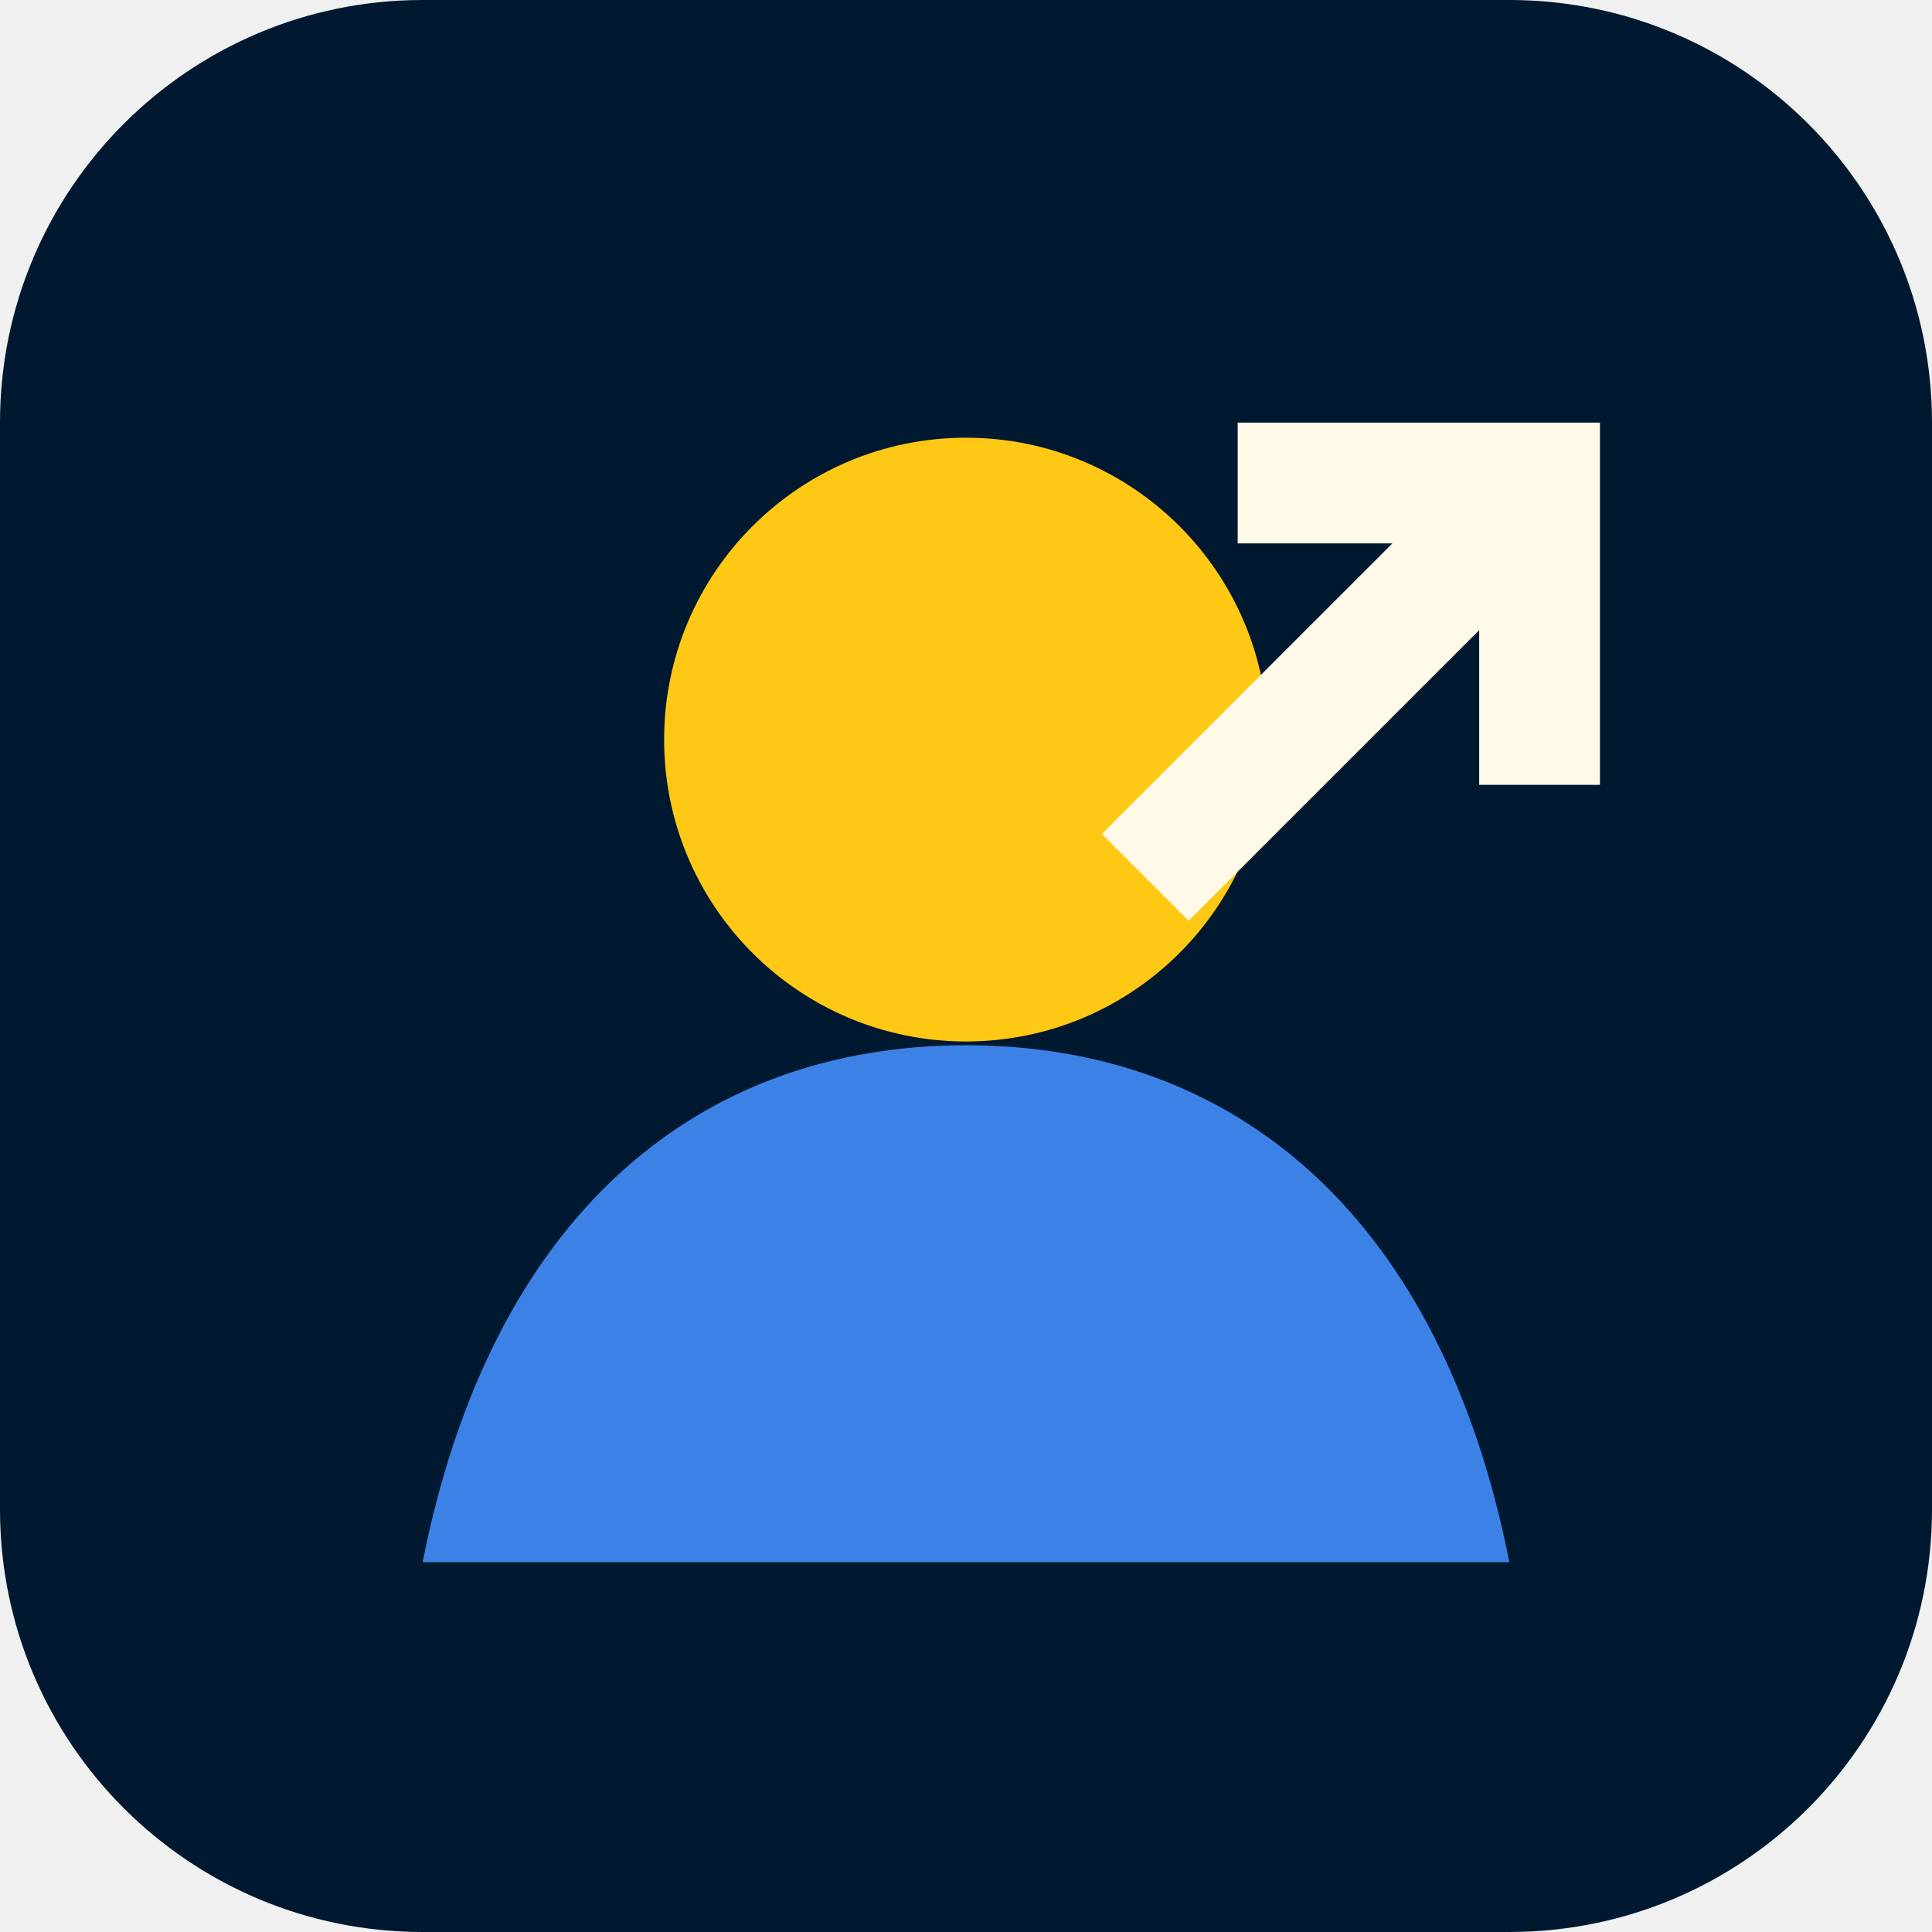
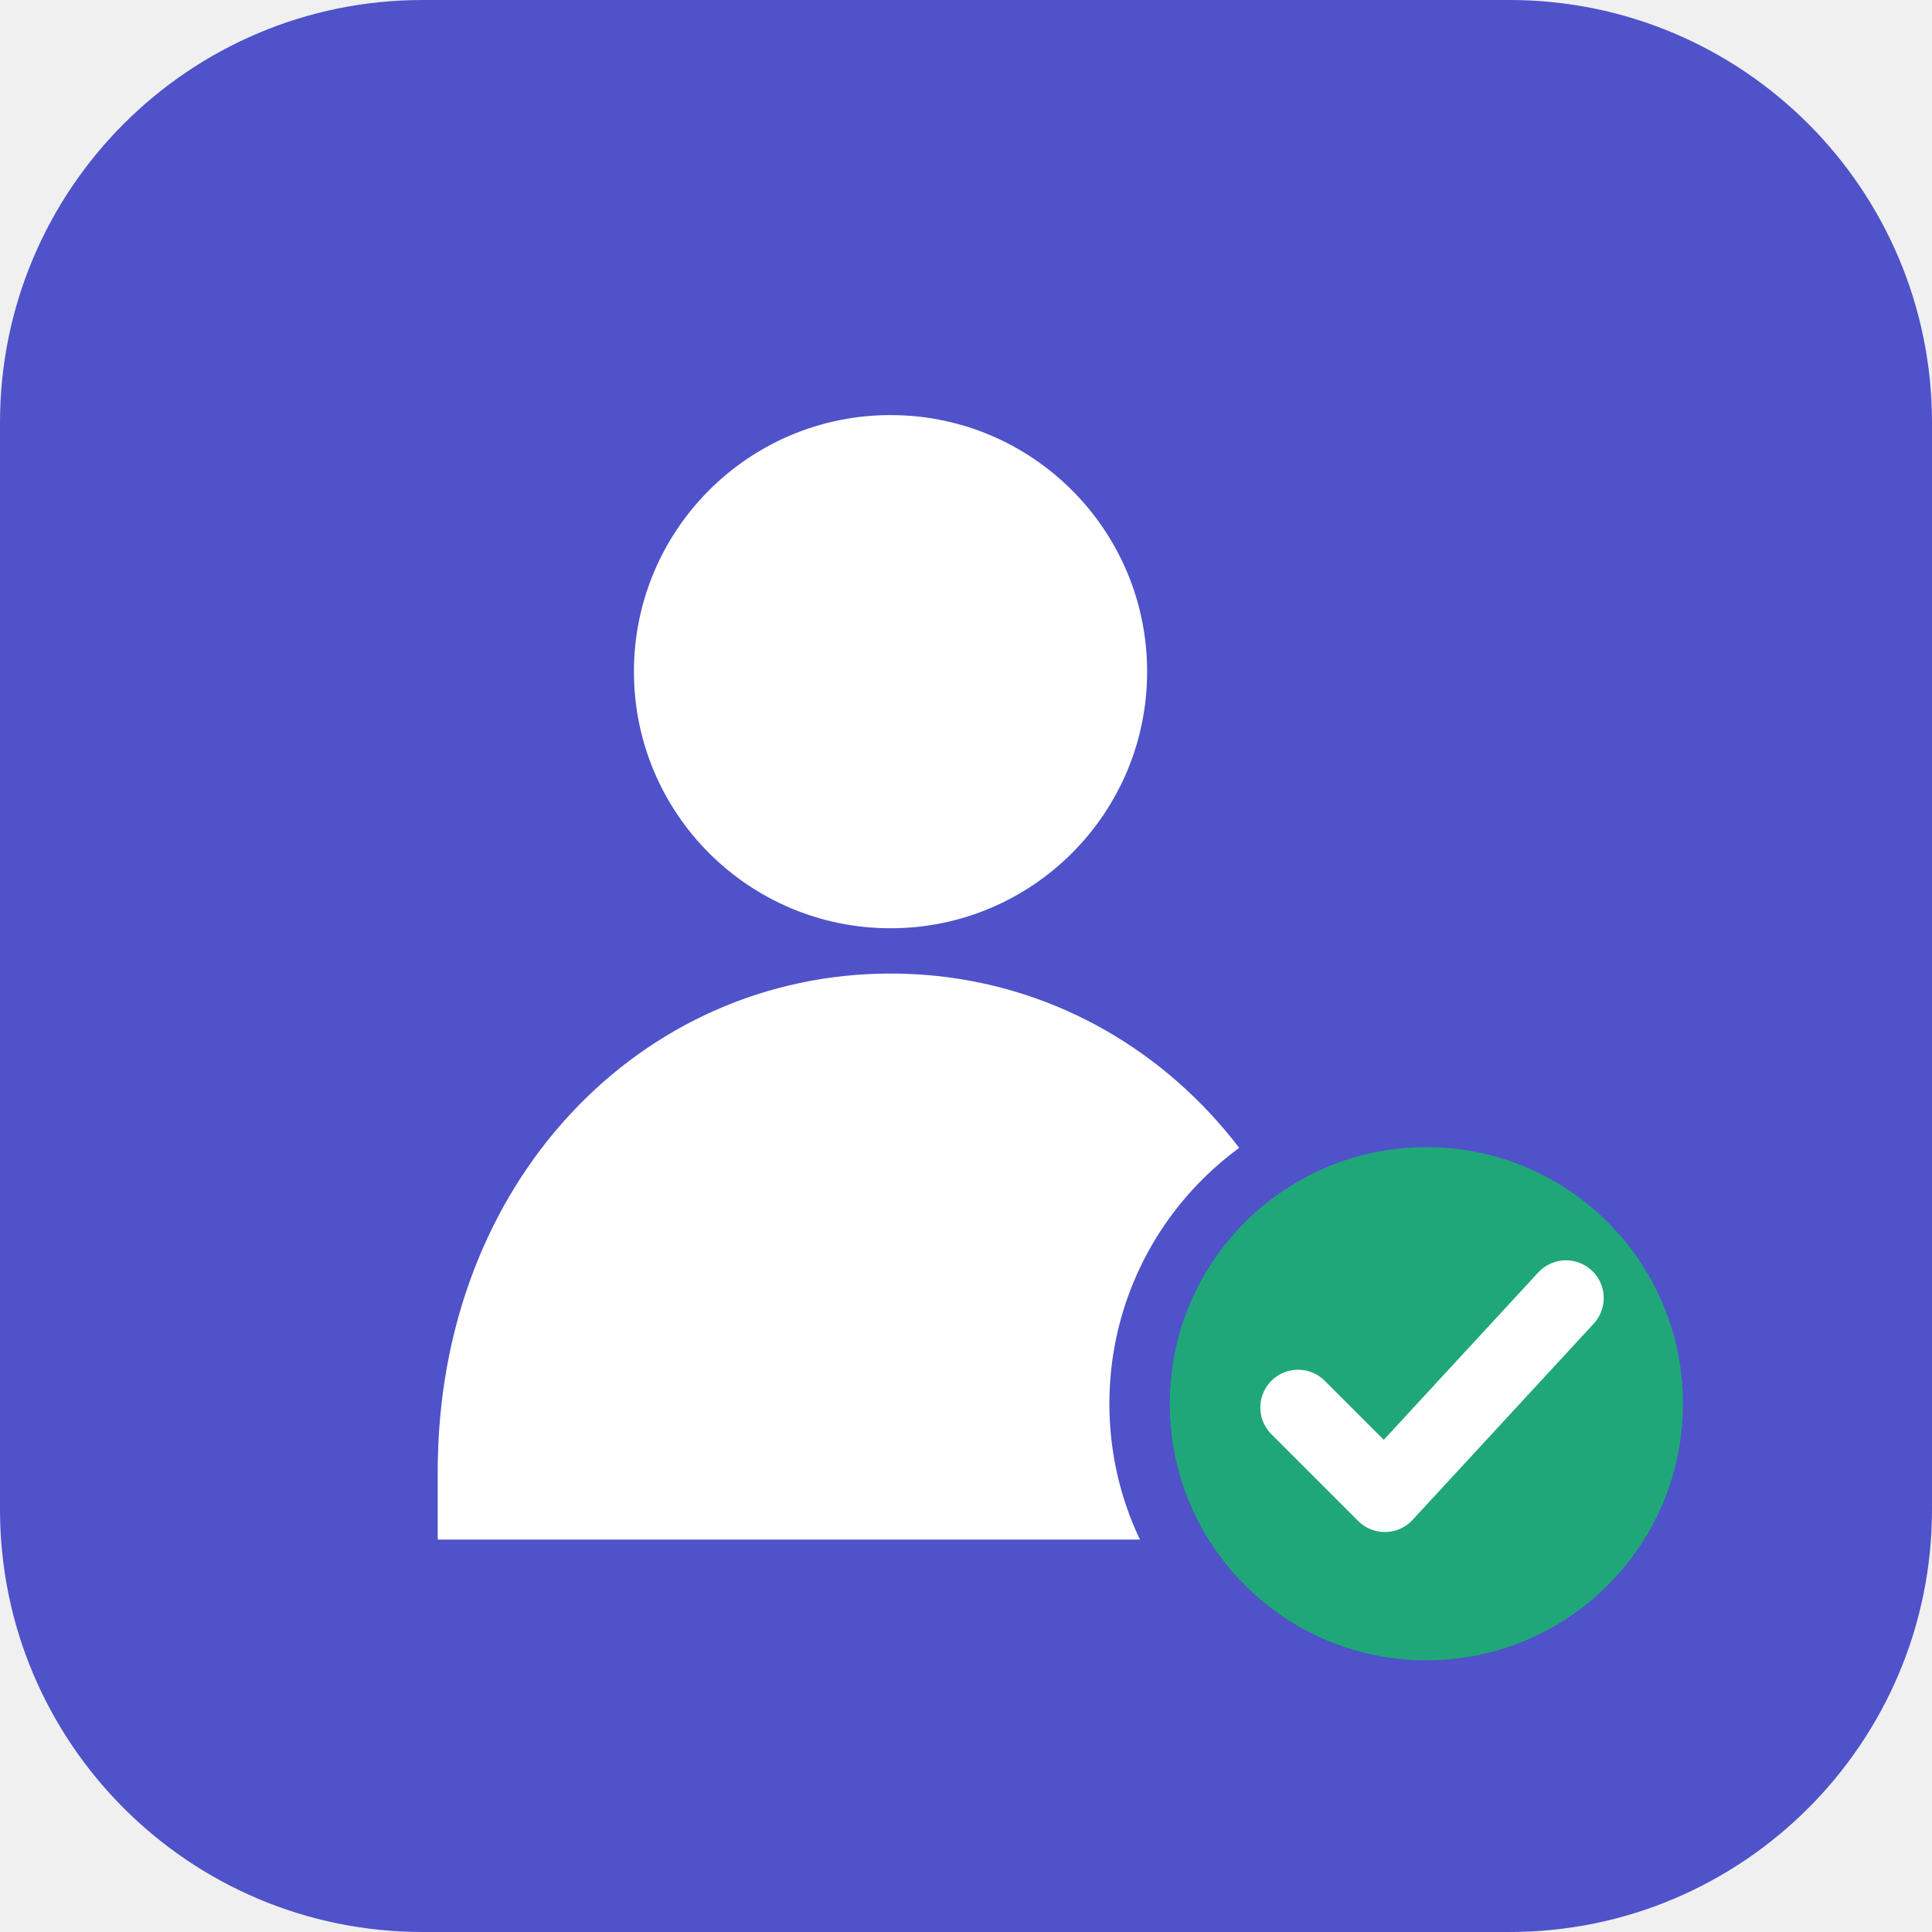
<svg xmlns="http://www.w3.org/2000/svg" viewBox="0 0 512 512" role="img" aria-labelledby="title">
-   <rect width="512" height="512" rx="112" fill="#001930" />
-   <circle cx="256" cy="196" r="80" fill="#FFC814" />
-   <path d="M112 414c18-91 72-137 144-137s126 46 144 137" fill="#3C82E6" />
-   <path d="M328 112h96v96h-32v-41l-77 77-23-23 77-77h-41z" fill="#FFFAE8" />
+   <rect width="512" height="512" rx="112" fill="#4f52c9" />
+   <circle cx="236" cy="178" r="68" fill="#fff" />
+   <path d="M116 390c0-77 54-132 120-132s120 55 120 132v18H116z" fill="#fff" />
+   <circle cx="378" cy="372" r="76" fill="#20a779" stroke="#4f52c9" stroke-width="16" />
+   <path d="m344 373 23 23 48-52" fill="none" stroke="#fff" stroke-width="20" stroke-linecap="round" stroke-linejoin="round" />
</svg>
